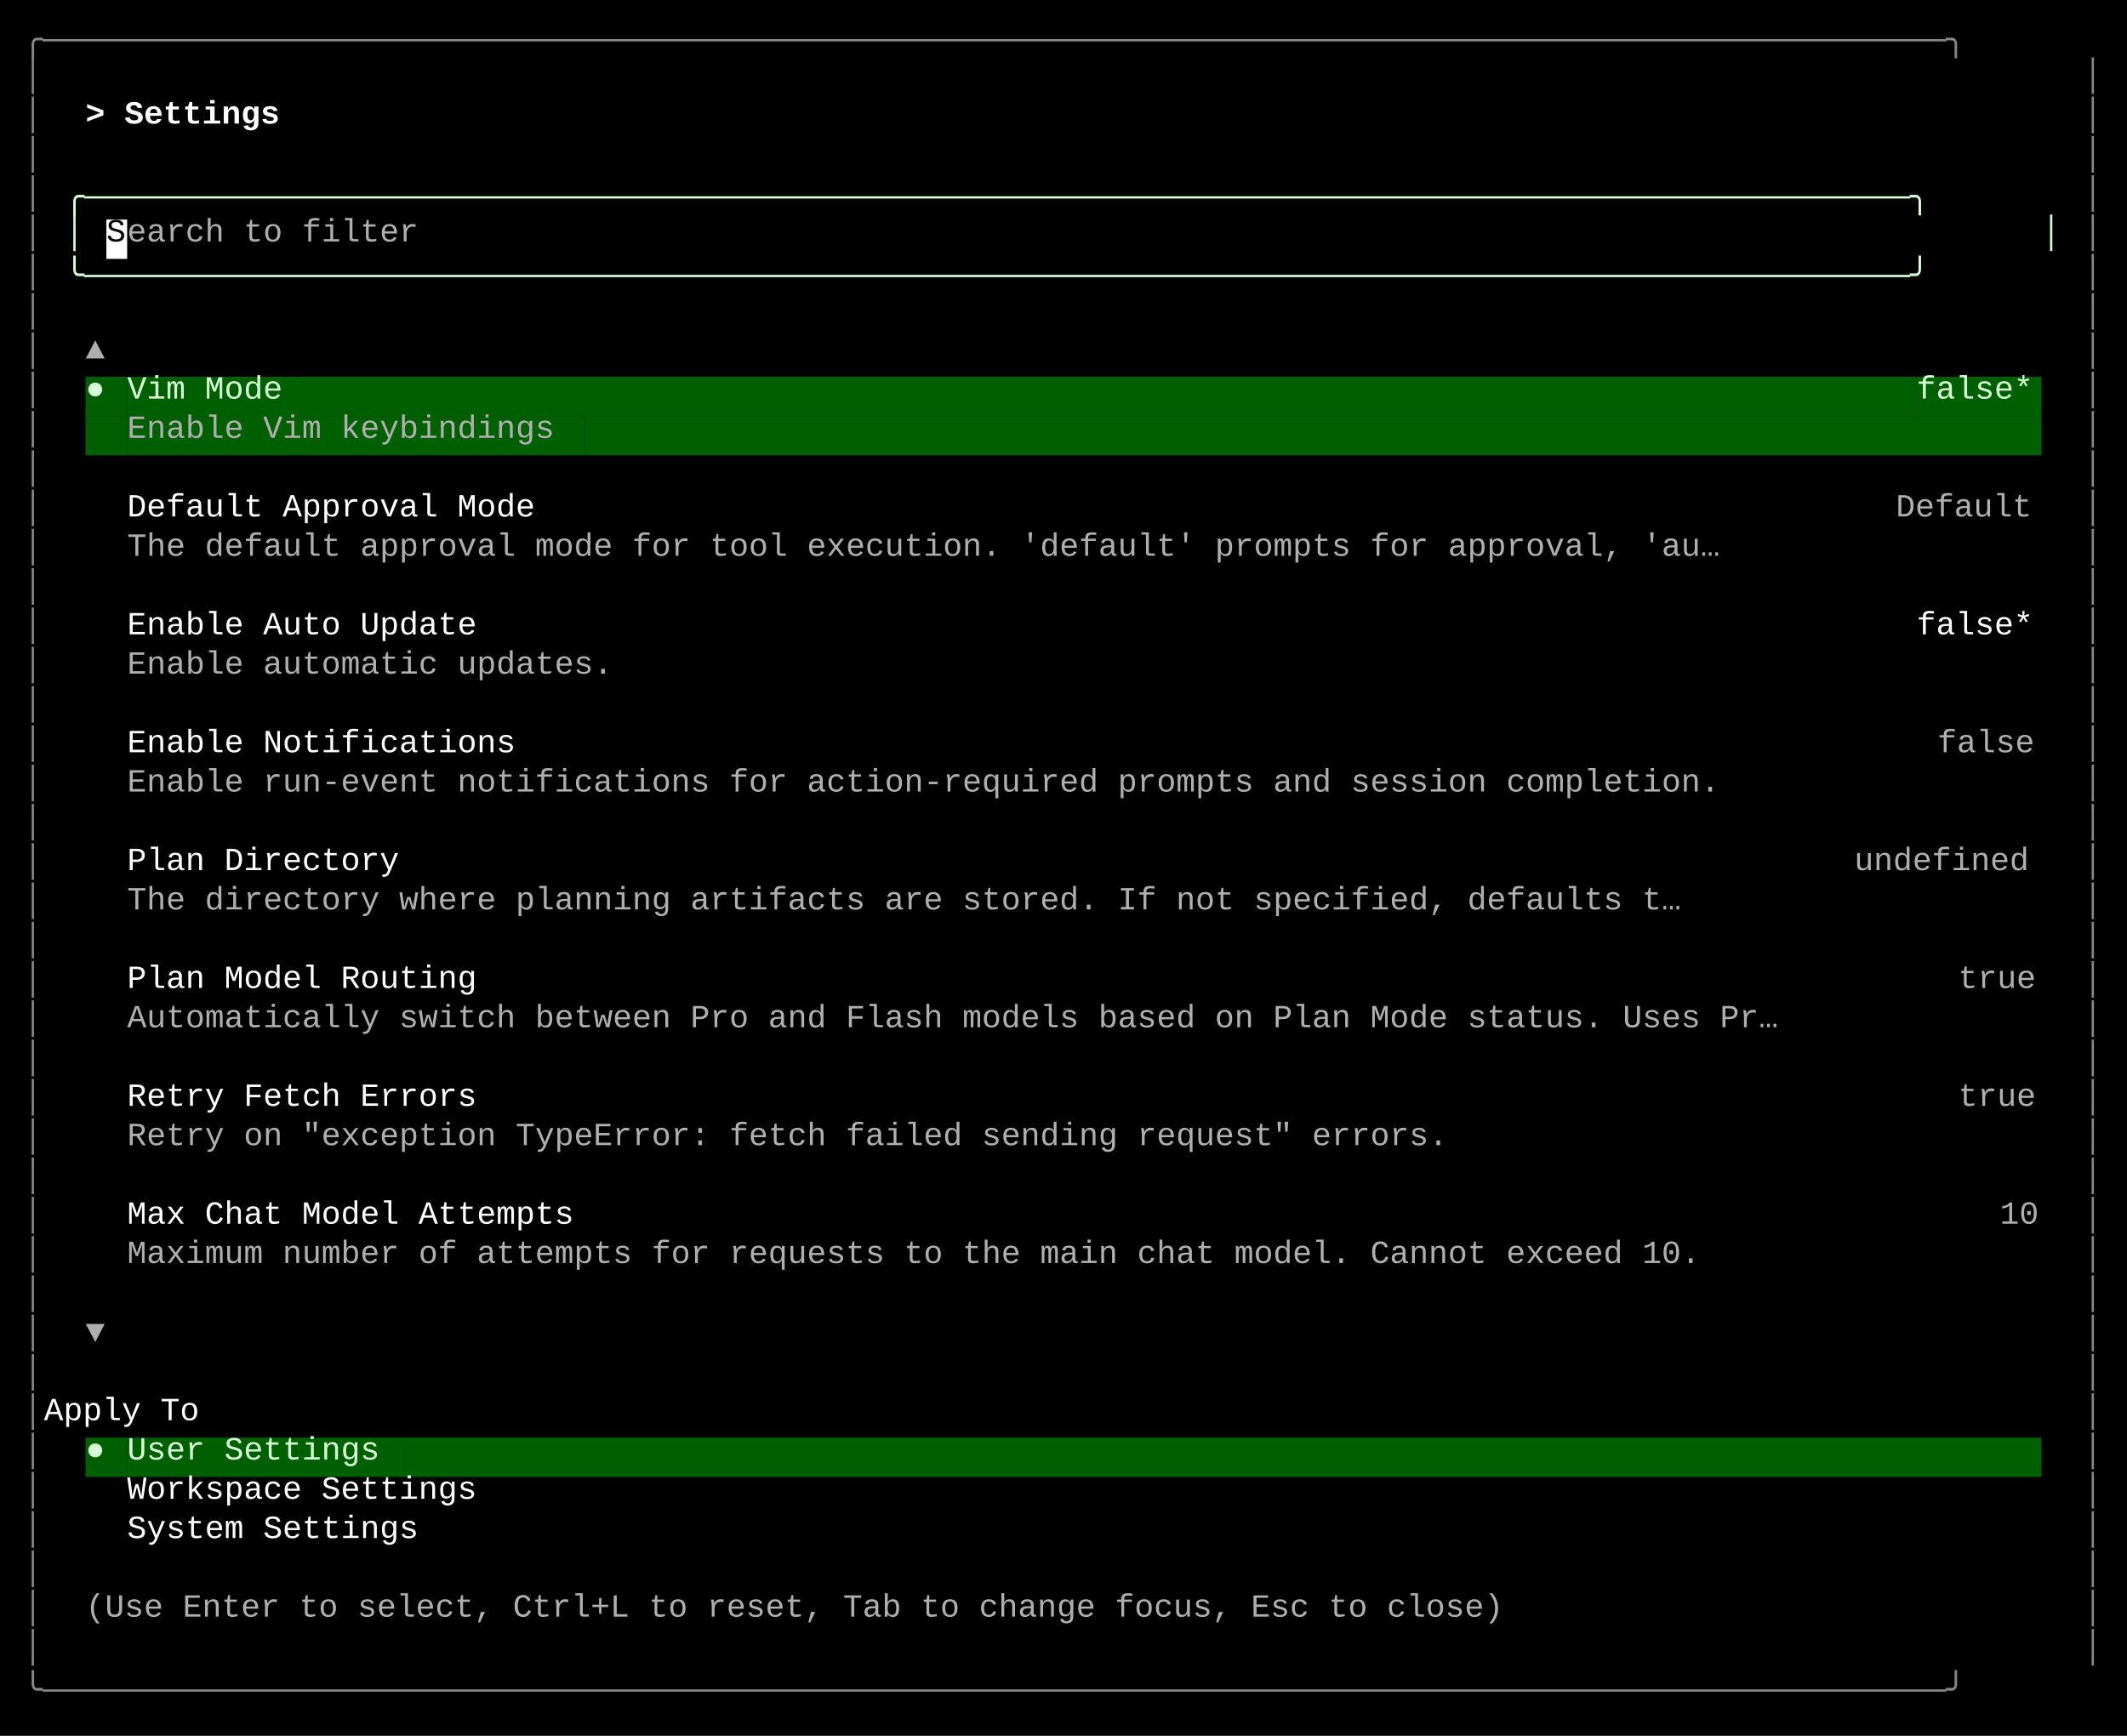
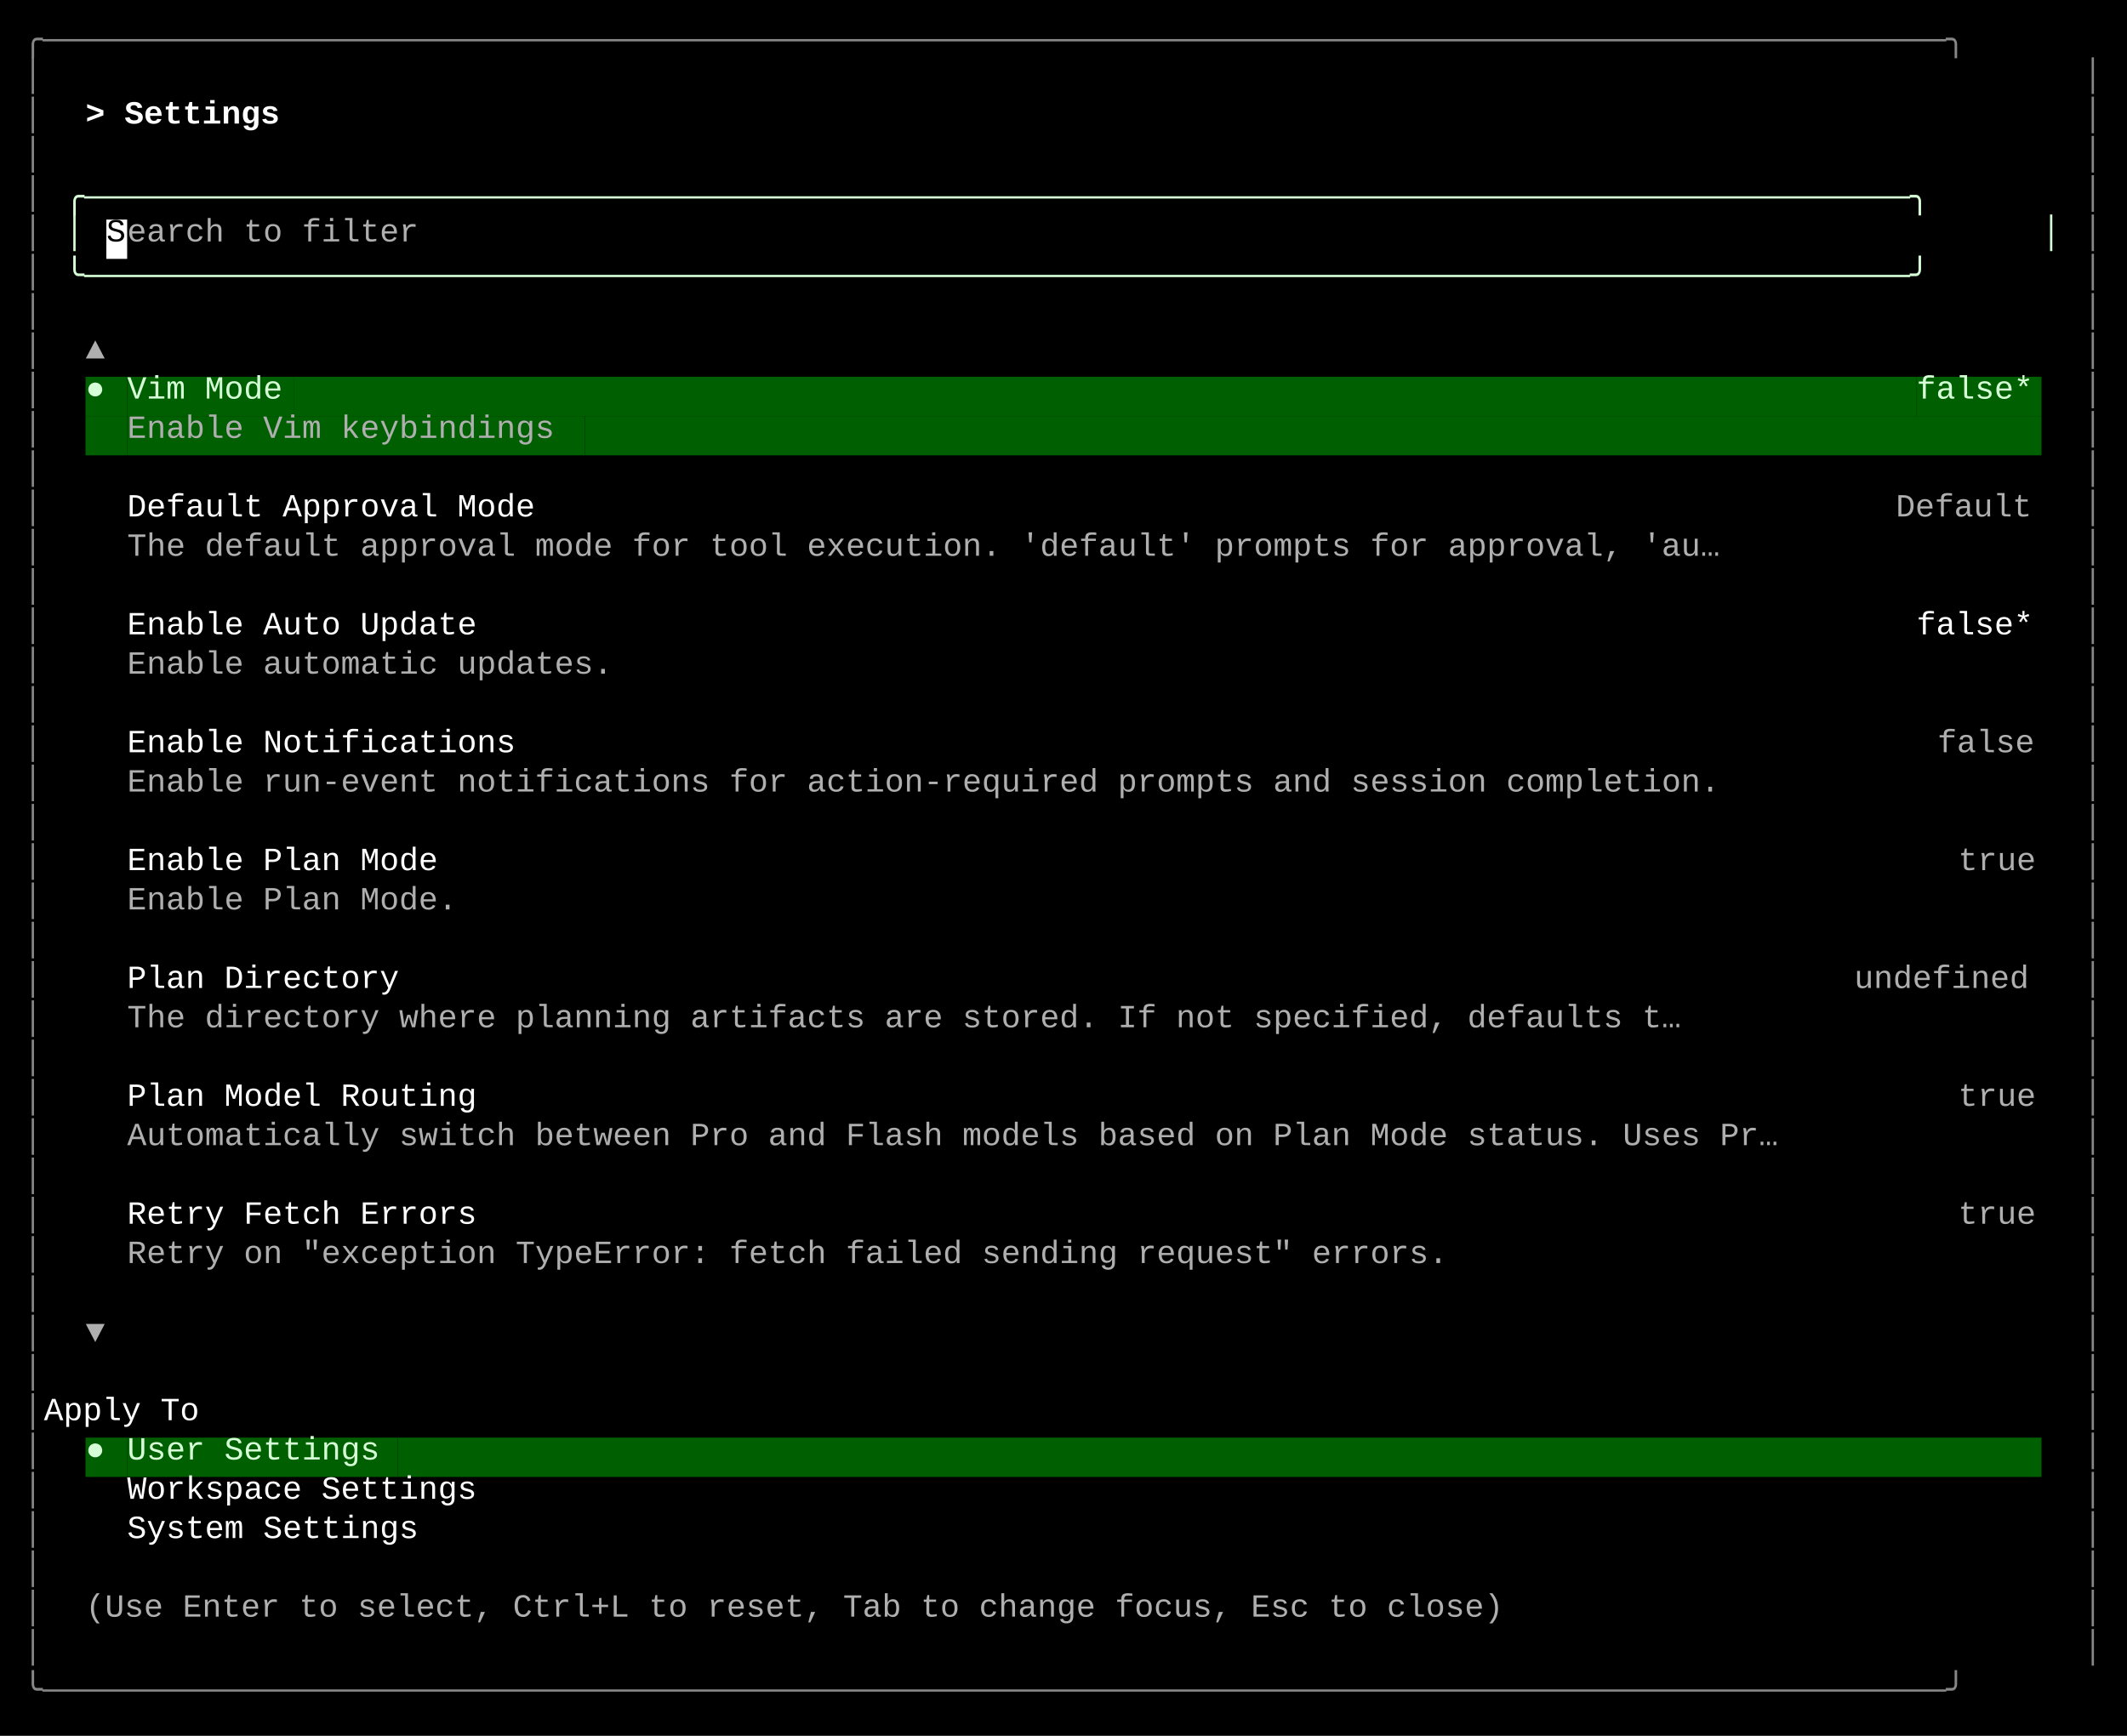
<svg xmlns="http://www.w3.org/2000/svg" width="920" height="751" viewBox="0 0 920 751">
  <style>
    text { font-family: Consolas, "Courier New", monospace; font-size: 14px; dominant-baseline: text-before-edge; white-space: pre; }
  </style>
  <rect width="920" height="751" fill="#000000" />
  <g transform="translate(10, 10)">
    <text x="0" y="2" fill="#878787" textLength="900" lengthAdjust="spacingAndGlyphs">╭──────────────────────────────────────────────────────────────────────────────────────────────────╮</text>
    <text x="0" y="19" fill="#878787" textLength="9" lengthAdjust="spacingAndGlyphs">│</text>
    <text x="891" y="19" fill="#878787" textLength="9" lengthAdjust="spacingAndGlyphs">│</text>
    <text x="0" y="36" fill="#878787" textLength="9" lengthAdjust="spacingAndGlyphs">│</text>
    <text x="27" y="36" fill="#ffffff" textLength="99" lengthAdjust="spacingAndGlyphs" font-weight="bold">&gt; Settings </text>
    <text x="891" y="36" fill="#878787" textLength="9" lengthAdjust="spacingAndGlyphs">│</text>
    <text x="0" y="53" fill="#878787" textLength="9" lengthAdjust="spacingAndGlyphs">│</text>
    <text x="891" y="53" fill="#878787" textLength="9" lengthAdjust="spacingAndGlyphs">│</text>
    <text x="0" y="70" fill="#878787" textLength="9" lengthAdjust="spacingAndGlyphs">│</text>
    <text x="18" y="70" fill="#d7ffd7" textLength="864" lengthAdjust="spacingAndGlyphs">╭──────────────────────────────────────────────────────────────────────────────────────────────╮</text>
    <text x="891" y="70" fill="#878787" textLength="9" lengthAdjust="spacingAndGlyphs">│</text>
    <text x="0" y="87" fill="#878787" textLength="9" lengthAdjust="spacingAndGlyphs">│</text>
    <text x="18" y="87" fill="#d7ffd7" textLength="9" lengthAdjust="spacingAndGlyphs">│</text>
    <rect x="36" y="85" width="9" height="17" fill="#ffffff" />
    <text x="36" y="87" fill="#000000" textLength="9" lengthAdjust="spacingAndGlyphs">S</text>
    <text x="45" y="87" fill="#afafaf" textLength="135" lengthAdjust="spacingAndGlyphs">earch to filter</text>
    <text x="873" y="87" fill="#d7ffd7" textLength="9" lengthAdjust="spacingAndGlyphs">│</text>
    <text x="891" y="87" fill="#878787" textLength="9" lengthAdjust="spacingAndGlyphs">│</text>
    <text x="0" y="104" fill="#878787" textLength="9" lengthAdjust="spacingAndGlyphs">│</text>
    <text x="18" y="104" fill="#d7ffd7" textLength="864" lengthAdjust="spacingAndGlyphs">╰──────────────────────────────────────────────────────────────────────────────────────────────╯</text>
    <text x="891" y="104" fill="#878787" textLength="9" lengthAdjust="spacingAndGlyphs">│</text>
    <text x="0" y="121" fill="#878787" textLength="9" lengthAdjust="spacingAndGlyphs">│</text>
    <text x="891" y="121" fill="#878787" textLength="9" lengthAdjust="spacingAndGlyphs">│</text>
    <text x="0" y="138" fill="#878787" textLength="9" lengthAdjust="spacingAndGlyphs">│</text>
    <text x="27" y="138" fill="#afafaf" textLength="9" lengthAdjust="spacingAndGlyphs">▲</text>
    <text x="891" y="138" fill="#878787" textLength="9" lengthAdjust="spacingAndGlyphs">│</text>
    <text x="0" y="155" fill="#878787" textLength="9" lengthAdjust="spacingAndGlyphs">│</text>
    <rect x="27" y="153" width="9" height="17" fill="#005f00" />
    <text x="27" y="155" fill="#d7ffd7" textLength="9" lengthAdjust="spacingAndGlyphs">●</text>
    <rect x="36" y="153" width="9" height="17" fill="#005f00" />
    <rect x="45" y="153" width="72" height="17" fill="#005f00" />
    <text x="45" y="155" fill="#d7ffd7" textLength="72" lengthAdjust="spacingAndGlyphs">Vim Mode</text>
    <rect x="117" y="153" width="702" height="17" fill="#005f00" />
    <rect x="819" y="153" width="54" height="17" fill="#005f00" />
    <text x="819" y="155" fill="#d7ffd7" textLength="54" lengthAdjust="spacingAndGlyphs">false*</text>
    <text x="891" y="155" fill="#878787" textLength="9" lengthAdjust="spacingAndGlyphs">│</text>
    <text x="0" y="172" fill="#878787" textLength="9" lengthAdjust="spacingAndGlyphs">│</text>
    <rect x="27" y="170" width="18" height="17" fill="#005f00" />
    <rect x="45" y="170" width="198" height="17" fill="#005f00" />
    <text x="45" y="172" fill="#afafaf" textLength="198" lengthAdjust="spacingAndGlyphs">Enable Vim keybindings</text>
    <rect x="243" y="170" width="630" height="17" fill="#005f00" />
    <text x="891" y="172" fill="#878787" textLength="9" lengthAdjust="spacingAndGlyphs">│</text>
    <text x="0" y="189" fill="#878787" textLength="9" lengthAdjust="spacingAndGlyphs">│</text>
    <text x="891" y="189" fill="#878787" textLength="9" lengthAdjust="spacingAndGlyphs">│</text>
    <text x="0" y="206" fill="#878787" textLength="9" lengthAdjust="spacingAndGlyphs">│</text>
    <text x="45" y="206" fill="#ffffff" textLength="189" lengthAdjust="spacingAndGlyphs">Default Approval Mode</text>
    <text x="810" y="206" fill="#afafaf" textLength="63" lengthAdjust="spacingAndGlyphs">Default</text>
    <text x="891" y="206" fill="#878787" textLength="9" lengthAdjust="spacingAndGlyphs">│</text>
    <text x="0" y="223" fill="#878787" textLength="9" lengthAdjust="spacingAndGlyphs">│</text>
    <text x="45" y="223" fill="#afafaf" textLength="738" lengthAdjust="spacingAndGlyphs">The default approval mode for tool execution. 'default' prompts for approval, 'au…</text>
    <text x="891" y="223" fill="#878787" textLength="9" lengthAdjust="spacingAndGlyphs">│</text>
    <text x="0" y="240" fill="#878787" textLength="9" lengthAdjust="spacingAndGlyphs">│</text>
    <text x="891" y="240" fill="#878787" textLength="9" lengthAdjust="spacingAndGlyphs">│</text>
    <text x="0" y="257" fill="#878787" textLength="9" lengthAdjust="spacingAndGlyphs">│</text>
    <text x="45" y="257" fill="#ffffff" textLength="162" lengthAdjust="spacingAndGlyphs">Enable Auto Update</text>
    <text x="819" y="257" fill="#ffffff" textLength="54" lengthAdjust="spacingAndGlyphs">false*</text>
    <text x="891" y="257" fill="#878787" textLength="9" lengthAdjust="spacingAndGlyphs">│</text>
    <text x="0" y="274" fill="#878787" textLength="9" lengthAdjust="spacingAndGlyphs">│</text>
    <text x="45" y="274" fill="#afafaf" textLength="225" lengthAdjust="spacingAndGlyphs">Enable automatic updates.</text>
    <text x="891" y="274" fill="#878787" textLength="9" lengthAdjust="spacingAndGlyphs">│</text>
    <text x="0" y="291" fill="#878787" textLength="9" lengthAdjust="spacingAndGlyphs">│</text>
    <text x="891" y="291" fill="#878787" textLength="9" lengthAdjust="spacingAndGlyphs">│</text>
    <text x="0" y="308" fill="#878787" textLength="9" lengthAdjust="spacingAndGlyphs">│</text>
    <text x="45" y="308" fill="#ffffff" textLength="180" lengthAdjust="spacingAndGlyphs">Enable Notifications</text>
    <text x="828" y="308" fill="#afafaf" textLength="45" lengthAdjust="spacingAndGlyphs">false</text>
    <text x="891" y="308" fill="#878787" textLength="9" lengthAdjust="spacingAndGlyphs">│</text>
    <text x="0" y="325" fill="#878787" textLength="9" lengthAdjust="spacingAndGlyphs">│</text>
    <text x="45" y="325" fill="#afafaf" textLength="738" lengthAdjust="spacingAndGlyphs">Enable run-event notifications for action-required prompts and session completion.</text>
    <text x="891" y="325" fill="#878787" textLength="9" lengthAdjust="spacingAndGlyphs">│</text>
    <text x="0" y="342" fill="#878787" textLength="9" lengthAdjust="spacingAndGlyphs">│</text>
    <text x="891" y="342" fill="#878787" textLength="9" lengthAdjust="spacingAndGlyphs">│</text>
    <text x="0" y="359" fill="#878787" textLength="9" lengthAdjust="spacingAndGlyphs">│</text>
-     <text x="45" y="359" fill="#ffffff" textLength="126" lengthAdjust="spacingAndGlyphs">Plan Directory</text>
-     <text x="792" y="359" fill="#afafaf" textLength="81" lengthAdjust="spacingAndGlyphs">undefined</text>
+     <text x="45" y="359" fill="#ffffff" textLength="144" lengthAdjust="spacingAndGlyphs">Enable Plan Mode</text>
+     <text x="837" y="359" fill="#afafaf" textLength="36" lengthAdjust="spacingAndGlyphs">true</text>
    <text x="891" y="359" fill="#878787" textLength="9" lengthAdjust="spacingAndGlyphs">│</text>
    <text x="0" y="376" fill="#878787" textLength="9" lengthAdjust="spacingAndGlyphs">│</text>
-     <text x="45" y="376" fill="#afafaf" textLength="720" lengthAdjust="spacingAndGlyphs">The directory where planning artifacts are stored. If not specified, defaults t…</text>
+     <text x="45" y="376" fill="#afafaf" textLength="153" lengthAdjust="spacingAndGlyphs">Enable Plan Mode.</text>
    <text x="891" y="376" fill="#878787" textLength="9" lengthAdjust="spacingAndGlyphs">│</text>
    <text x="0" y="393" fill="#878787" textLength="9" lengthAdjust="spacingAndGlyphs">│</text>
    <text x="891" y="393" fill="#878787" textLength="9" lengthAdjust="spacingAndGlyphs">│</text>
    <text x="0" y="410" fill="#878787" textLength="9" lengthAdjust="spacingAndGlyphs">│</text>
-     <text x="45" y="410" fill="#ffffff" textLength="162" lengthAdjust="spacingAndGlyphs">Plan Model Routing</text>
-     <text x="837" y="410" fill="#afafaf" textLength="36" lengthAdjust="spacingAndGlyphs">true</text>
+     <text x="45" y="410" fill="#ffffff" textLength="126" lengthAdjust="spacingAndGlyphs">Plan Directory</text>
+     <text x="792" y="410" fill="#afafaf" textLength="81" lengthAdjust="spacingAndGlyphs">undefined</text>
    <text x="891" y="410" fill="#878787" textLength="9" lengthAdjust="spacingAndGlyphs">│</text>
    <text x="0" y="427" fill="#878787" textLength="9" lengthAdjust="spacingAndGlyphs">│</text>
-     <text x="45" y="427" fill="#afafaf" textLength="765" lengthAdjust="spacingAndGlyphs">Automatically switch between Pro and Flash models based on Plan Mode status. Uses Pr…</text>
+     <text x="45" y="427" fill="#afafaf" textLength="720" lengthAdjust="spacingAndGlyphs">The directory where planning artifacts are stored. If not specified, defaults t…</text>
    <text x="891" y="427" fill="#878787" textLength="9" lengthAdjust="spacingAndGlyphs">│</text>
    <text x="0" y="444" fill="#878787" textLength="9" lengthAdjust="spacingAndGlyphs">│</text>
    <text x="891" y="444" fill="#878787" textLength="9" lengthAdjust="spacingAndGlyphs">│</text>
    <text x="0" y="461" fill="#878787" textLength="9" lengthAdjust="spacingAndGlyphs">│</text>
-     <text x="45" y="461" fill="#ffffff" textLength="162" lengthAdjust="spacingAndGlyphs">Retry Fetch Errors</text>
+     <text x="45" y="461" fill="#ffffff" textLength="162" lengthAdjust="spacingAndGlyphs">Plan Model Routing</text>
    <text x="837" y="461" fill="#afafaf" textLength="36" lengthAdjust="spacingAndGlyphs">true</text>
    <text x="891" y="461" fill="#878787" textLength="9" lengthAdjust="spacingAndGlyphs">│</text>
    <text x="0" y="478" fill="#878787" textLength="9" lengthAdjust="spacingAndGlyphs">│</text>
-     <text x="45" y="478" fill="#afafaf" textLength="612" lengthAdjust="spacingAndGlyphs">Retry on "exception TypeError: fetch failed sending request" errors.</text>
+     <text x="45" y="478" fill="#afafaf" textLength="765" lengthAdjust="spacingAndGlyphs">Automatically switch between Pro and Flash models based on Plan Mode status. Uses Pr…</text>
    <text x="891" y="478" fill="#878787" textLength="9" lengthAdjust="spacingAndGlyphs">│</text>
    <text x="0" y="495" fill="#878787" textLength="9" lengthAdjust="spacingAndGlyphs">│</text>
    <text x="891" y="495" fill="#878787" textLength="9" lengthAdjust="spacingAndGlyphs">│</text>
    <text x="0" y="512" fill="#878787" textLength="9" lengthAdjust="spacingAndGlyphs">│</text>
-     <text x="45" y="512" fill="#ffffff" textLength="207" lengthAdjust="spacingAndGlyphs">Max Chat Model Attempts</text>
-     <text x="855" y="512" fill="#afafaf" textLength="18" lengthAdjust="spacingAndGlyphs">10</text>
+     <text x="45" y="512" fill="#ffffff" textLength="162" lengthAdjust="spacingAndGlyphs">Retry Fetch Errors</text>
+     <text x="837" y="512" fill="#afafaf" textLength="36" lengthAdjust="spacingAndGlyphs">true</text>
    <text x="891" y="512" fill="#878787" textLength="9" lengthAdjust="spacingAndGlyphs">│</text>
    <text x="0" y="529" fill="#878787" textLength="9" lengthAdjust="spacingAndGlyphs">│</text>
-     <text x="45" y="529" fill="#afafaf" textLength="729" lengthAdjust="spacingAndGlyphs">Maximum number of attempts for requests to the main chat model. Cannot exceed 10.</text>
+     <text x="45" y="529" fill="#afafaf" textLength="612" lengthAdjust="spacingAndGlyphs">Retry on "exception TypeError: fetch failed sending request" errors.</text>
    <text x="891" y="529" fill="#878787" textLength="9" lengthAdjust="spacingAndGlyphs">│</text>
    <text x="0" y="546" fill="#878787" textLength="9" lengthAdjust="spacingAndGlyphs">│</text>
    <text x="891" y="546" fill="#878787" textLength="9" lengthAdjust="spacingAndGlyphs">│</text>
    <text x="0" y="563" fill="#878787" textLength="9" lengthAdjust="spacingAndGlyphs">│</text>
    <text x="27" y="563" fill="#afafaf" textLength="9" lengthAdjust="spacingAndGlyphs">▼</text>
    <text x="891" y="563" fill="#878787" textLength="9" lengthAdjust="spacingAndGlyphs">│</text>
    <text x="0" y="580" fill="#878787" textLength="9" lengthAdjust="spacingAndGlyphs">│</text>
    <text x="891" y="580" fill="#878787" textLength="9" lengthAdjust="spacingAndGlyphs">│</text>
    <text x="0" y="597" fill="#878787" textLength="9" lengthAdjust="spacingAndGlyphs">│</text>
    <text x="9" y="597" fill="#ffffff" textLength="882" lengthAdjust="spacingAndGlyphs">    Apply To                                                                                      </text>
    <text x="891" y="597" fill="#878787" textLength="9" lengthAdjust="spacingAndGlyphs">│</text>
    <text x="0" y="614" fill="#878787" textLength="9" lengthAdjust="spacingAndGlyphs">│</text>
    <rect x="27" y="612" width="9" height="17" fill="#005f00" />
    <text x="27" y="614" fill="#d7ffd7" textLength="9" lengthAdjust="spacingAndGlyphs">●</text>
    <rect x="36" y="612" width="9" height="17" fill="#005f00" />
    <rect x="45" y="612" width="117" height="17" fill="#005f00" />
    <text x="45" y="614" fill="#d7ffd7" textLength="117" lengthAdjust="spacingAndGlyphs">User Settings</text>
    <rect x="162" y="612" width="711" height="17" fill="#005f00" />
    <text x="891" y="614" fill="#878787" textLength="9" lengthAdjust="spacingAndGlyphs">│</text>
    <text x="0" y="631" fill="#878787" textLength="9" lengthAdjust="spacingAndGlyphs">│</text>
    <text x="45" y="631" fill="#ffffff" textLength="162" lengthAdjust="spacingAndGlyphs">Workspace Settings</text>
    <text x="891" y="631" fill="#878787" textLength="9" lengthAdjust="spacingAndGlyphs">│</text>
    <text x="0" y="648" fill="#878787" textLength="9" lengthAdjust="spacingAndGlyphs">│</text>
    <text x="45" y="648" fill="#ffffff" textLength="135" lengthAdjust="spacingAndGlyphs">System Settings</text>
    <text x="891" y="648" fill="#878787" textLength="9" lengthAdjust="spacingAndGlyphs">│</text>
    <text x="0" y="665" fill="#878787" textLength="9" lengthAdjust="spacingAndGlyphs">│</text>
    <text x="891" y="665" fill="#878787" textLength="9" lengthAdjust="spacingAndGlyphs">│</text>
    <text x="0" y="682" fill="#878787" textLength="9" lengthAdjust="spacingAndGlyphs">│</text>
    <text x="27" y="682" fill="#afafaf" textLength="657" lengthAdjust="spacingAndGlyphs">(Use Enter to select, Ctrl+L to reset, Tab to change focus, Esc to close)</text>
    <text x="891" y="682" fill="#878787" textLength="9" lengthAdjust="spacingAndGlyphs">│</text>
    <text x="0" y="699" fill="#878787" textLength="9" lengthAdjust="spacingAndGlyphs">│</text>
    <text x="891" y="699" fill="#878787" textLength="9" lengthAdjust="spacingAndGlyphs">│</text>
    <text x="0" y="716" fill="#878787" textLength="900" lengthAdjust="spacingAndGlyphs">╰──────────────────────────────────────────────────────────────────────────────────────────────────╯</text>
  </g>
</svg>
